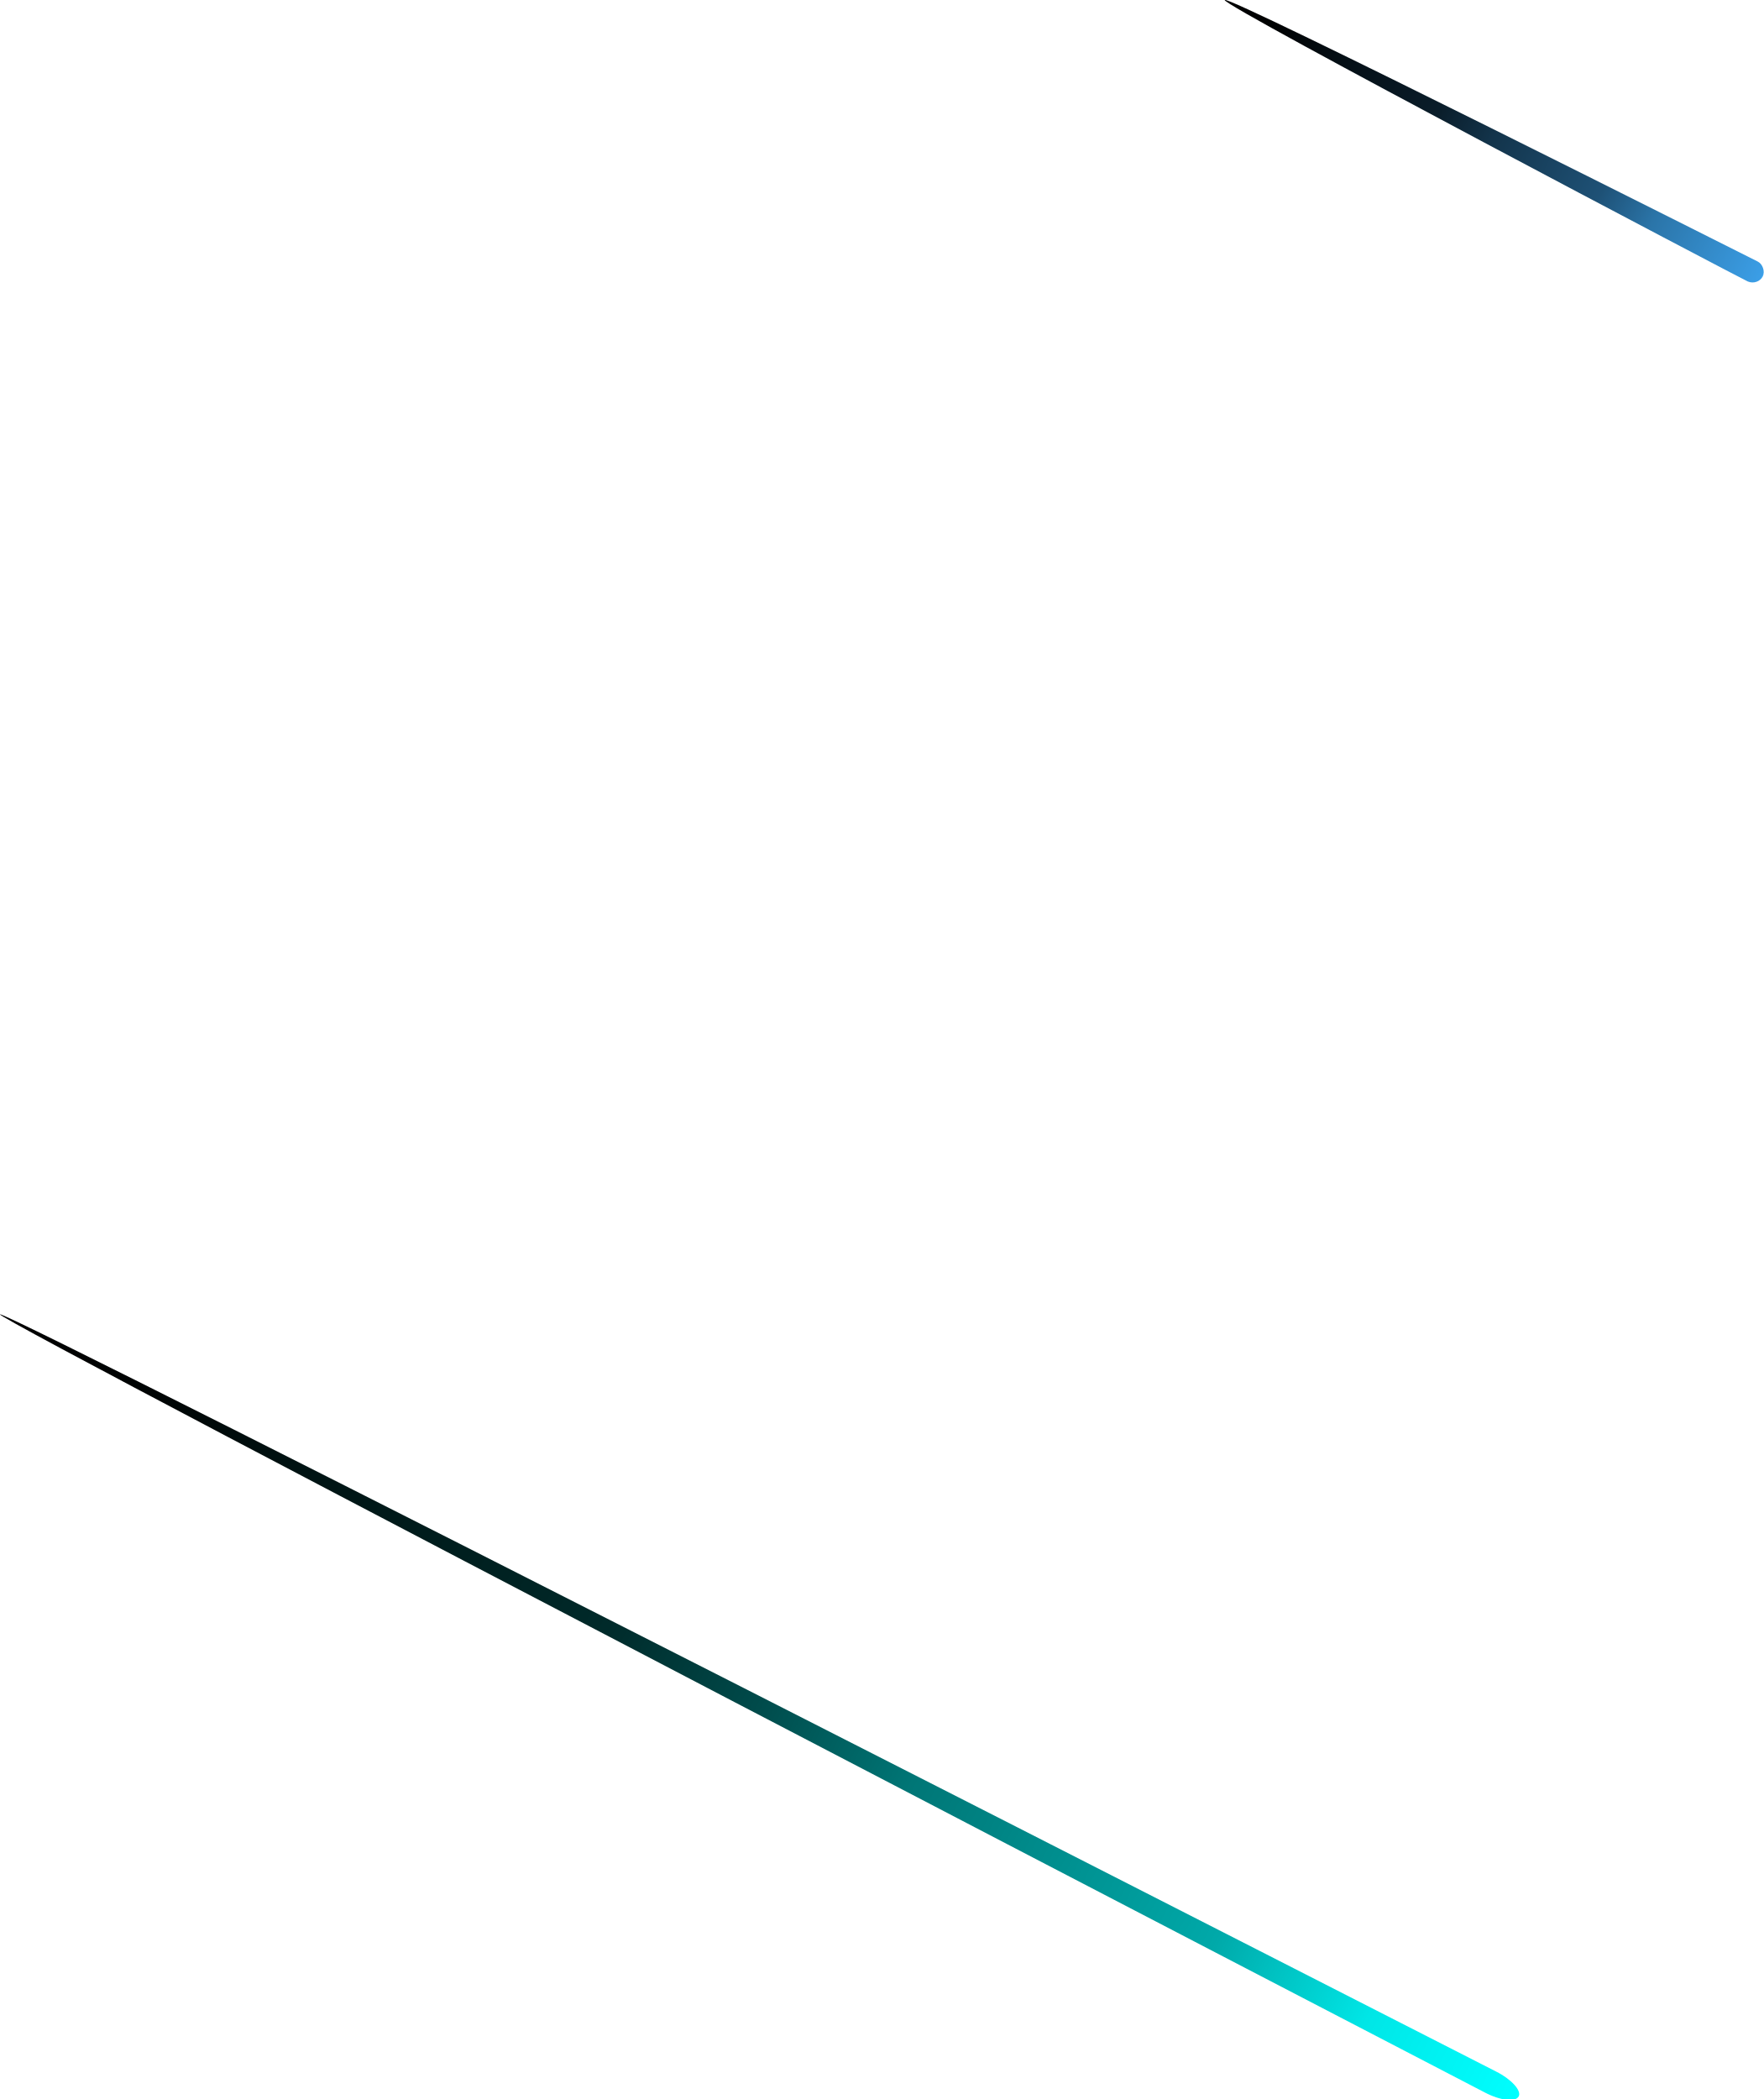
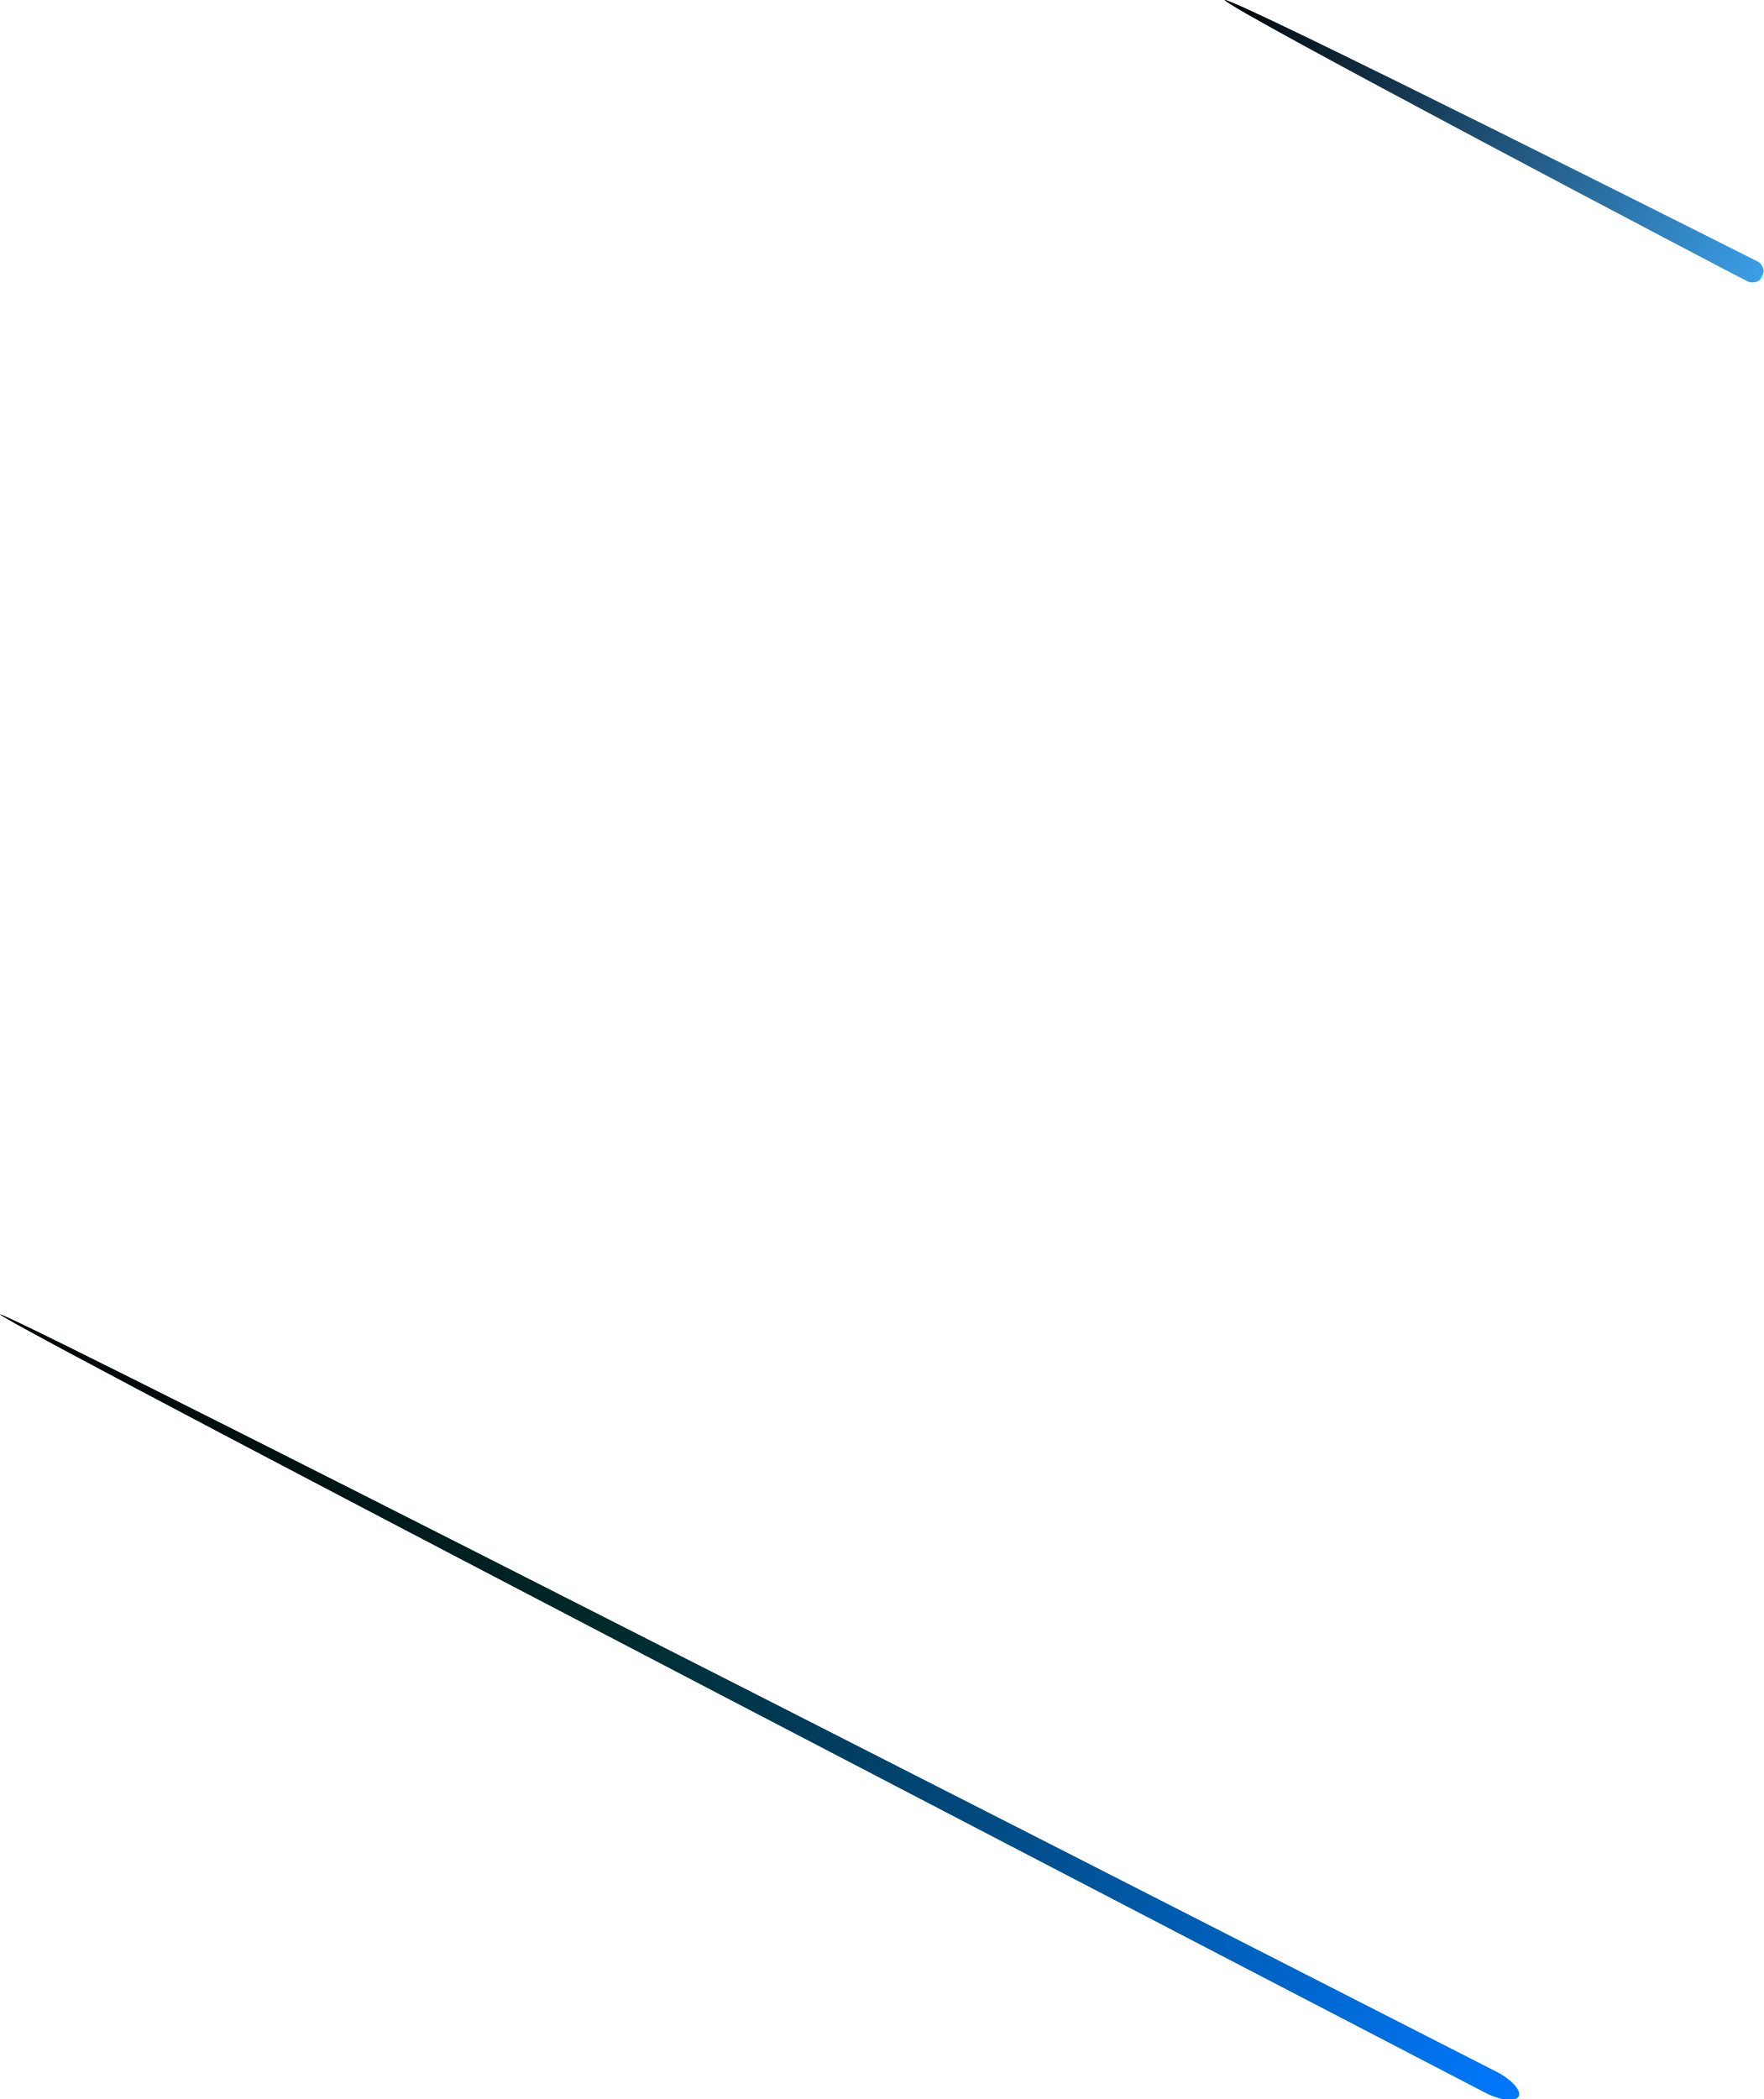
- <svg xmlns="http://www.w3.org/2000/svg" width="212.4" height="252.8" viewBox="0 0 212.4 252.8">
+ <svg xmlns="http://www.w3.org/2000/svg" id="Layer_1" version="1.1" viewBox="0 0 212.4 252.8">
  <defs>
-     <style>.f{isolation:isolate;}.g{fill:url(#d);}.g,.h{mix-blend-mode:lighten;}.h{fill:url(#e);}</style>
-     <linearGradient id="d" x1="-9.1" y1="-249" x2="63.8" y2="-249" gradientTransform="translate(41.6 225.6) rotate(27.2)" gradientUnits="userSpaceOnUse">
+     <style>
+       .st0, .st1, .st2 {
+         isolation: isolate;
+       }
+ 
+       .st1 {
+         fill: url(#linear-gradient1);
+       }
+ 
+       .st1, .st2 {
+         mix-blend-mode: lighten;
+       }
+ 
+       .st2 {
+         fill: url(#linear-gradient);
+       }
+     </style>
+     <linearGradient id="linear-gradient" x1="131.8" y1="746.6" x2="204.7" y2="746.6" gradientTransform="translate(-311.2 603.8) rotate(27.2) scale(1 -1)" gradientUnits="userSpaceOnUse">
      <stop offset="0" stop-color="#000" />
-       <stop offset=".1" stop-color="#010304" />
-       <stop offset=".2" stop-color="#040d13" />
-       <stop offset=".4" stop-color="#0a1d2a" />
-       <stop offset=".5" stop-color="#13344b" />
-       <stop offset=".7" stop-color="#1e5176" />
-       <stop offset=".8" stop-color="#2b75a9" />
+       <stop offset="0" stop-color="#010304" />
+       <stop offset=".5" stop-color="#1e5176" />
      <stop offset="1" stop-color="#3b9ee6" />
-       <stop offset="1" stop-color="#3fa9f5" />
+       <stop offset="1" stop-color="#3ffff5" />
    </linearGradient>
-     <linearGradient id="e" x1="620" y1="-40.8" x2="697.9" y2="-40.8" gradientTransform="translate(-1473.74 -554.3654) rotate(27.235) scale(2.6397 1)" gradientUnits="userSpaceOnUse">
+     <linearGradient id="linear-gradient1" x1="404.4" y1="538.7" x2="482.3" y2="538.7" gradientTransform="translate(-1195.712 148.7682) rotate(27.235) scale(2.6397 -1)" gradientUnits="userSpaceOnUse">
      <stop offset="0" stop-color="#000" />
-       <stop offset=".1" stop-color="#000404" />
+       <stop offset="0" stop-color="#000404" />
      <stop offset=".2" stop-color="#001313" />
      <stop offset=".4" stop-color="#002a2a" />
-       <stop offset=".5" stop-color="#004b4b" />
-       <stop offset=".6" stop-color="#007676" />
-       <stop offset=".8" stop-color="#00a9a9" />
-       <stop offset=".9" stop-color="#00e6e6" />
-       <stop offset="1" stop-color="aqua" />
+       <stop offset="1" stop-color="#0079ff" />
    </linearGradient>
  </defs>
-   <g class="f">
+   <g class="st0">
    <g id="b">
      <g id="c">
-         <path class="g" d="M147.5,0c-.3.7,62.3,33.6,63,33.9s1.5,0,1.8-.6,0-1.5-.6-1.8S147.8-.7,147.5,0Z" />
-         <path class="h" d="M0,158.3c-.4.7,176.9,92.7,178.8,93.7s3.7,1.2,4.1.5-.9-2.1-2.7-3S.4,157.6,0,158.3Z" />
+         <path class="st2" d="M147.5,0c-.3.7,62.3,33.6,63,33.9s1.5,0,1.8-.6,0-1.5-.6-1.8S147.8-.7,147.5,0Z" />
+         <path class="st1" d="M0,158.3c-.4.7,176.9,92.7,178.8,93.7s3.7,1.2,4.1.5-.9-2.1-2.7-3S.4,157.6,0,158.3Z" />
      </g>
    </g>
  </g>
</svg>
